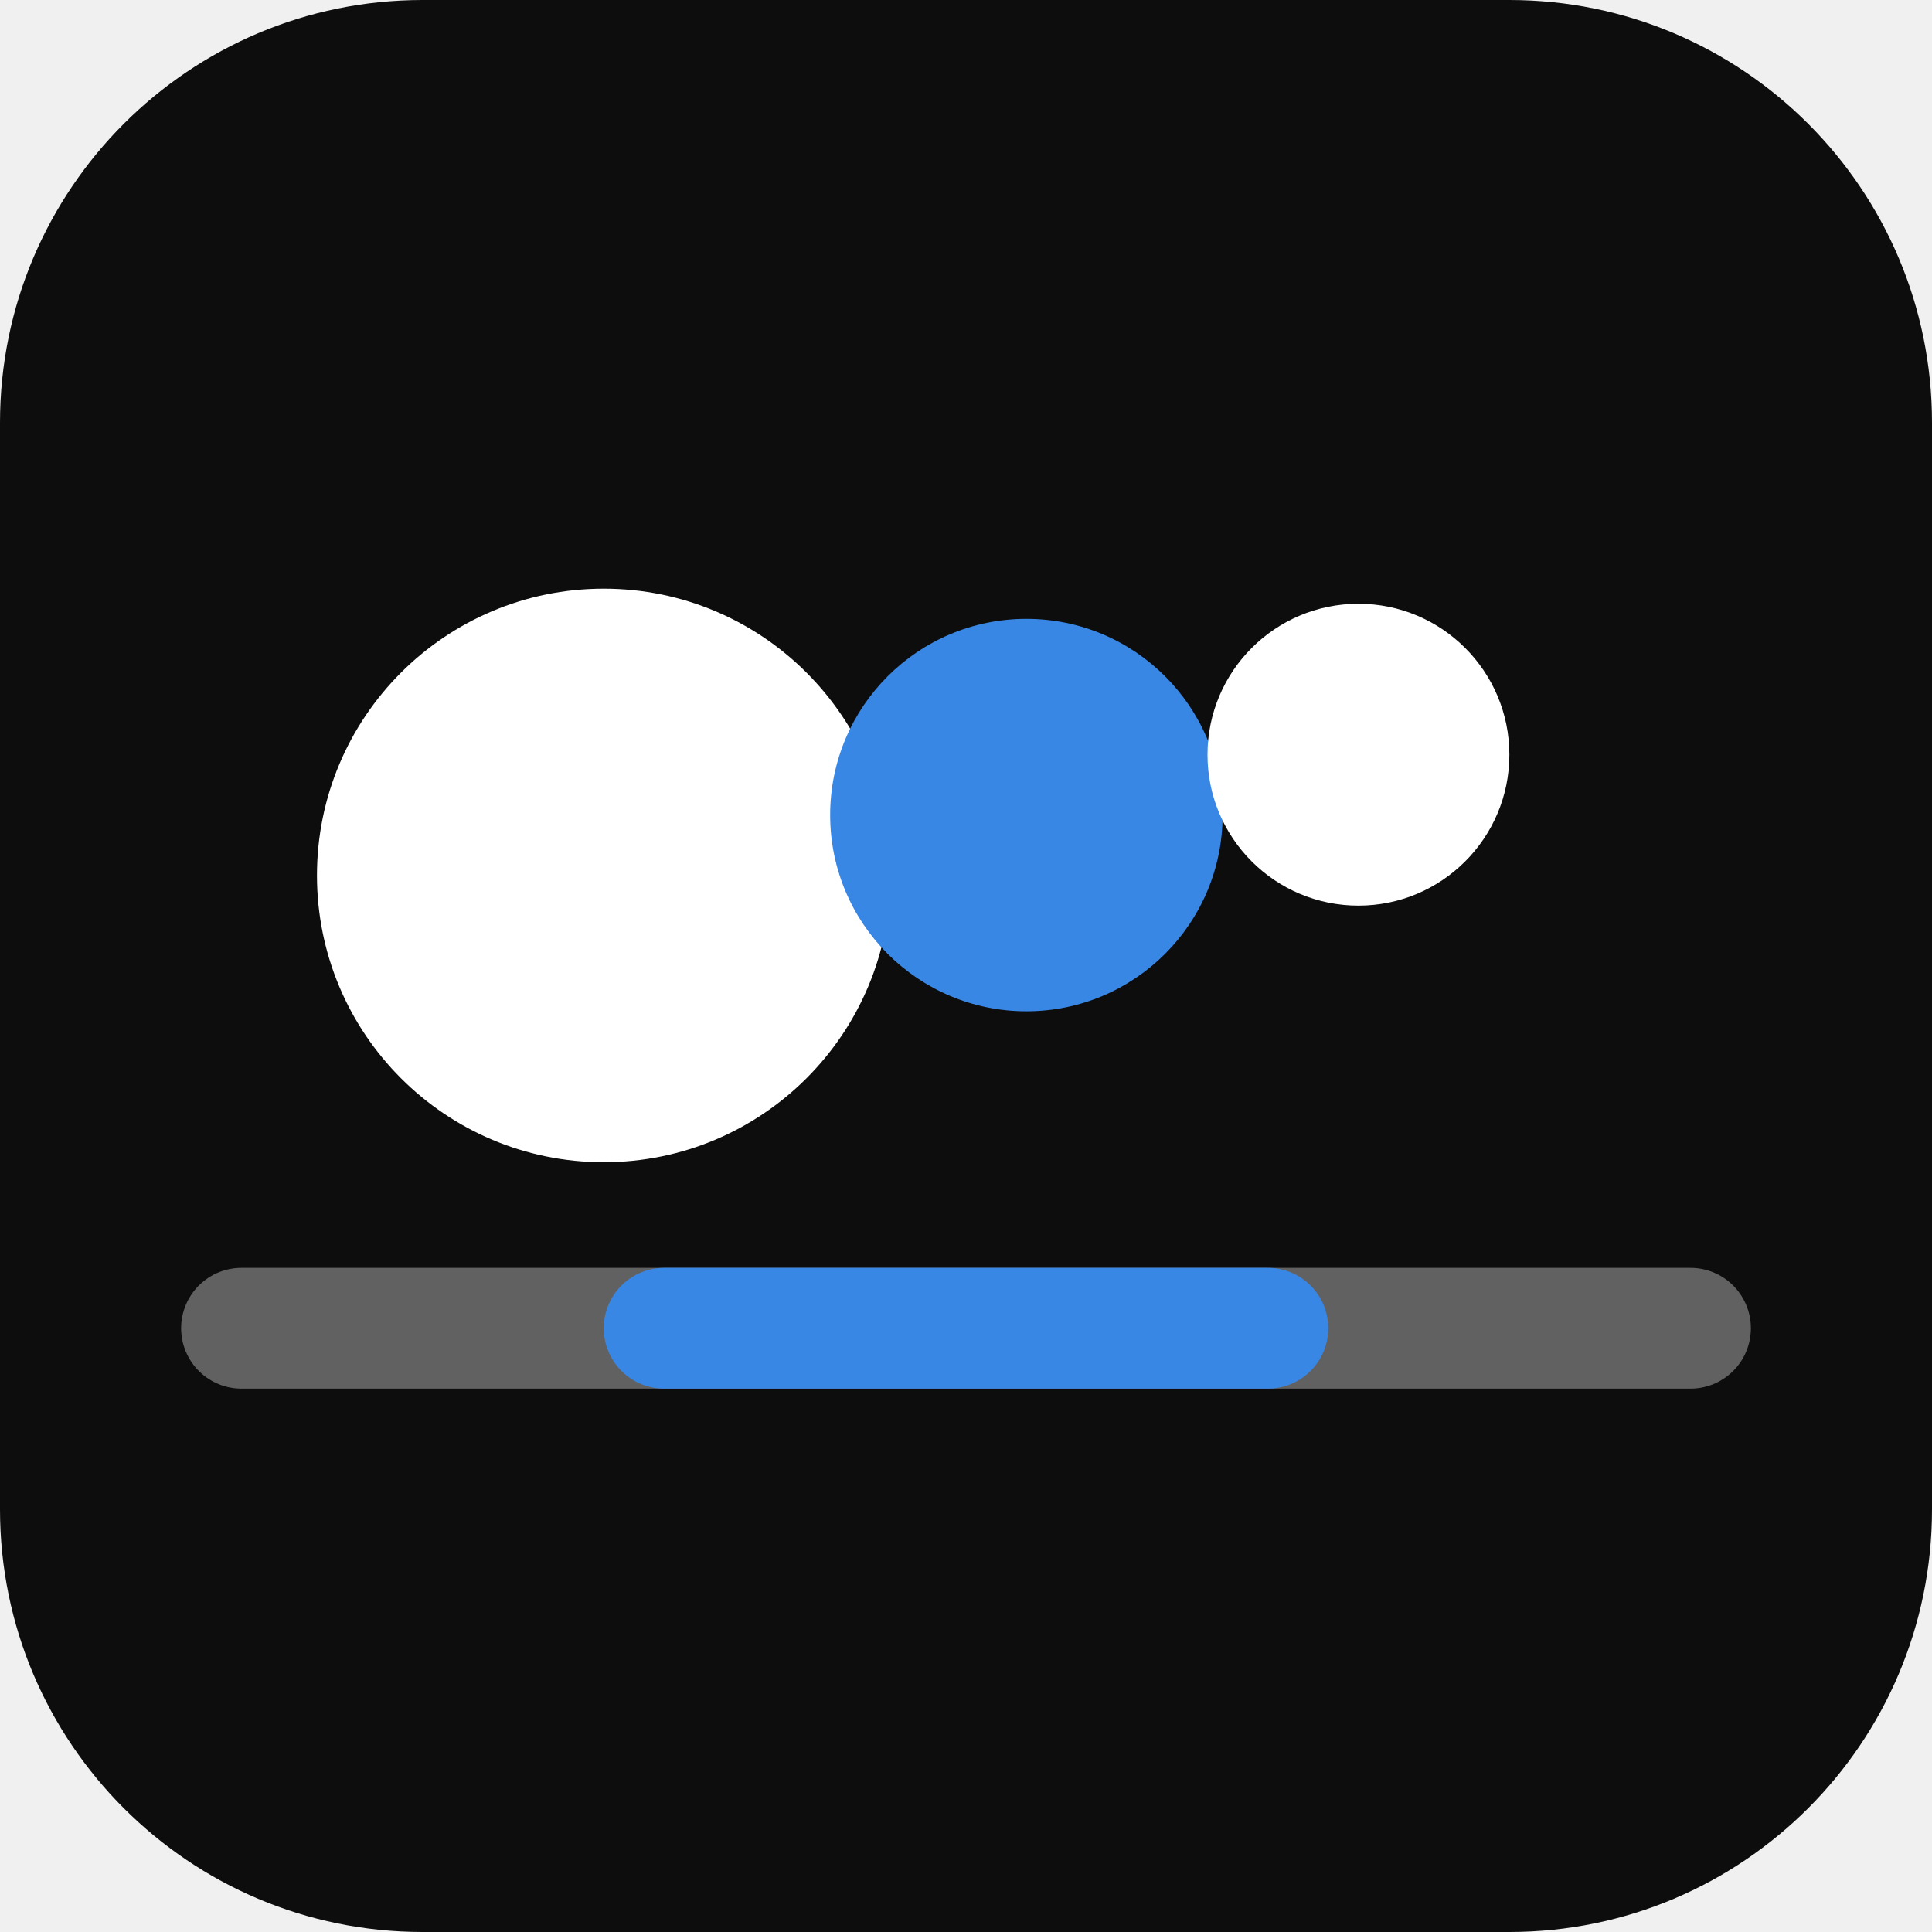
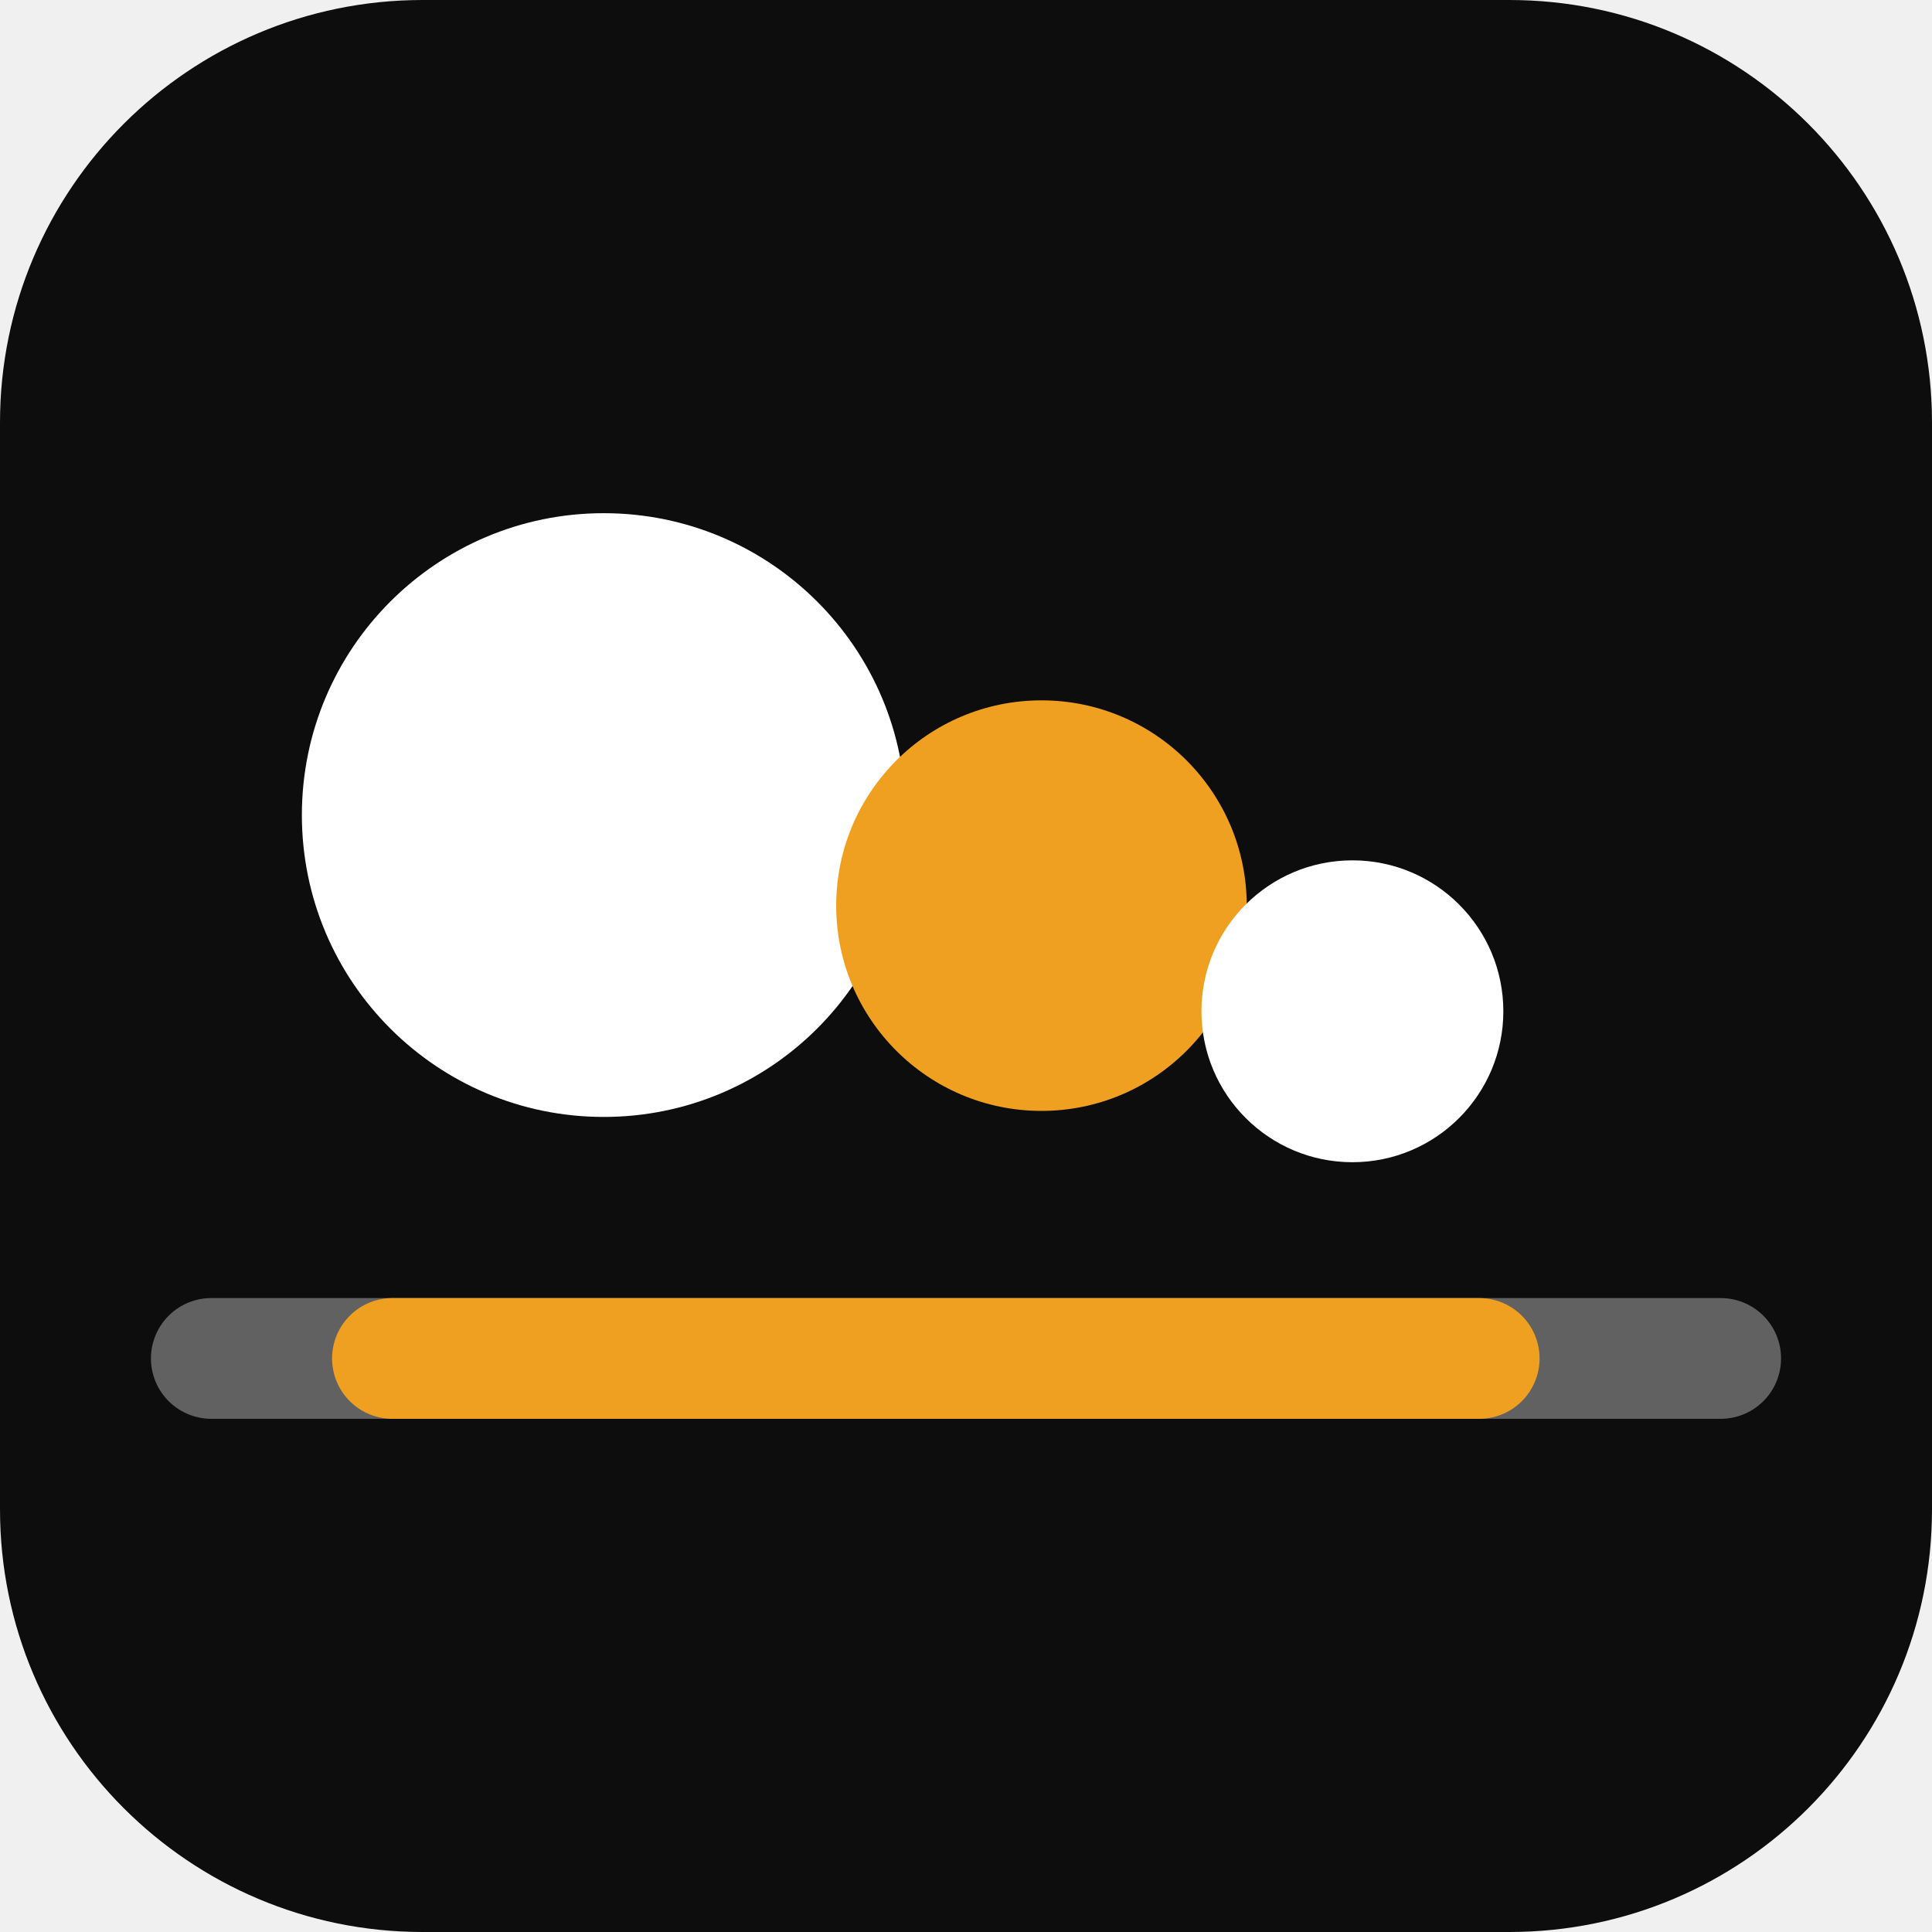
<svg xmlns="http://www.w3.org/2000/svg" viewBox="0 0 64 64" fill="none">
  <rect width="64" height="64" rx="14" fill="#0d0d0d" />
-   <line x1="8" y1="44" x2="56" y2="44" stroke="#ffffff" stroke-opacity="0.35" stroke-width="4" stroke-linecap="round" />
-   <line x1="22" y1="44" x2="42" y2="44" stroke="#3987e5" stroke-width="4" stroke-linecap="round" />
-   <circle cx="20" cy="29" r="9.5" fill="#ffffff" />
-   <circle cx="34" cy="27" r="6.5" fill="#3987e5" />
-   <circle cx="45" cy="25" r="5" fill="#ffffff" />
+   <line x1="7" y1="45" x2="57" y2="45" stroke="#ffffff" stroke-opacity="0.35" stroke-width="4" stroke-linecap="round" />
+   <line x1="13" y1="45" x2="49" y2="45" stroke="#f0a020" stroke-width="4" stroke-linecap="round" />
+   <circle cx="20" cy="27" r="10" fill="#ffffff" />
+   <circle cx="34.5" cy="30" r="6.8" fill="#f0a020" />
+   <circle cx="44.8" cy="33.5" r="5" fill="#ffffff" />
</svg>
